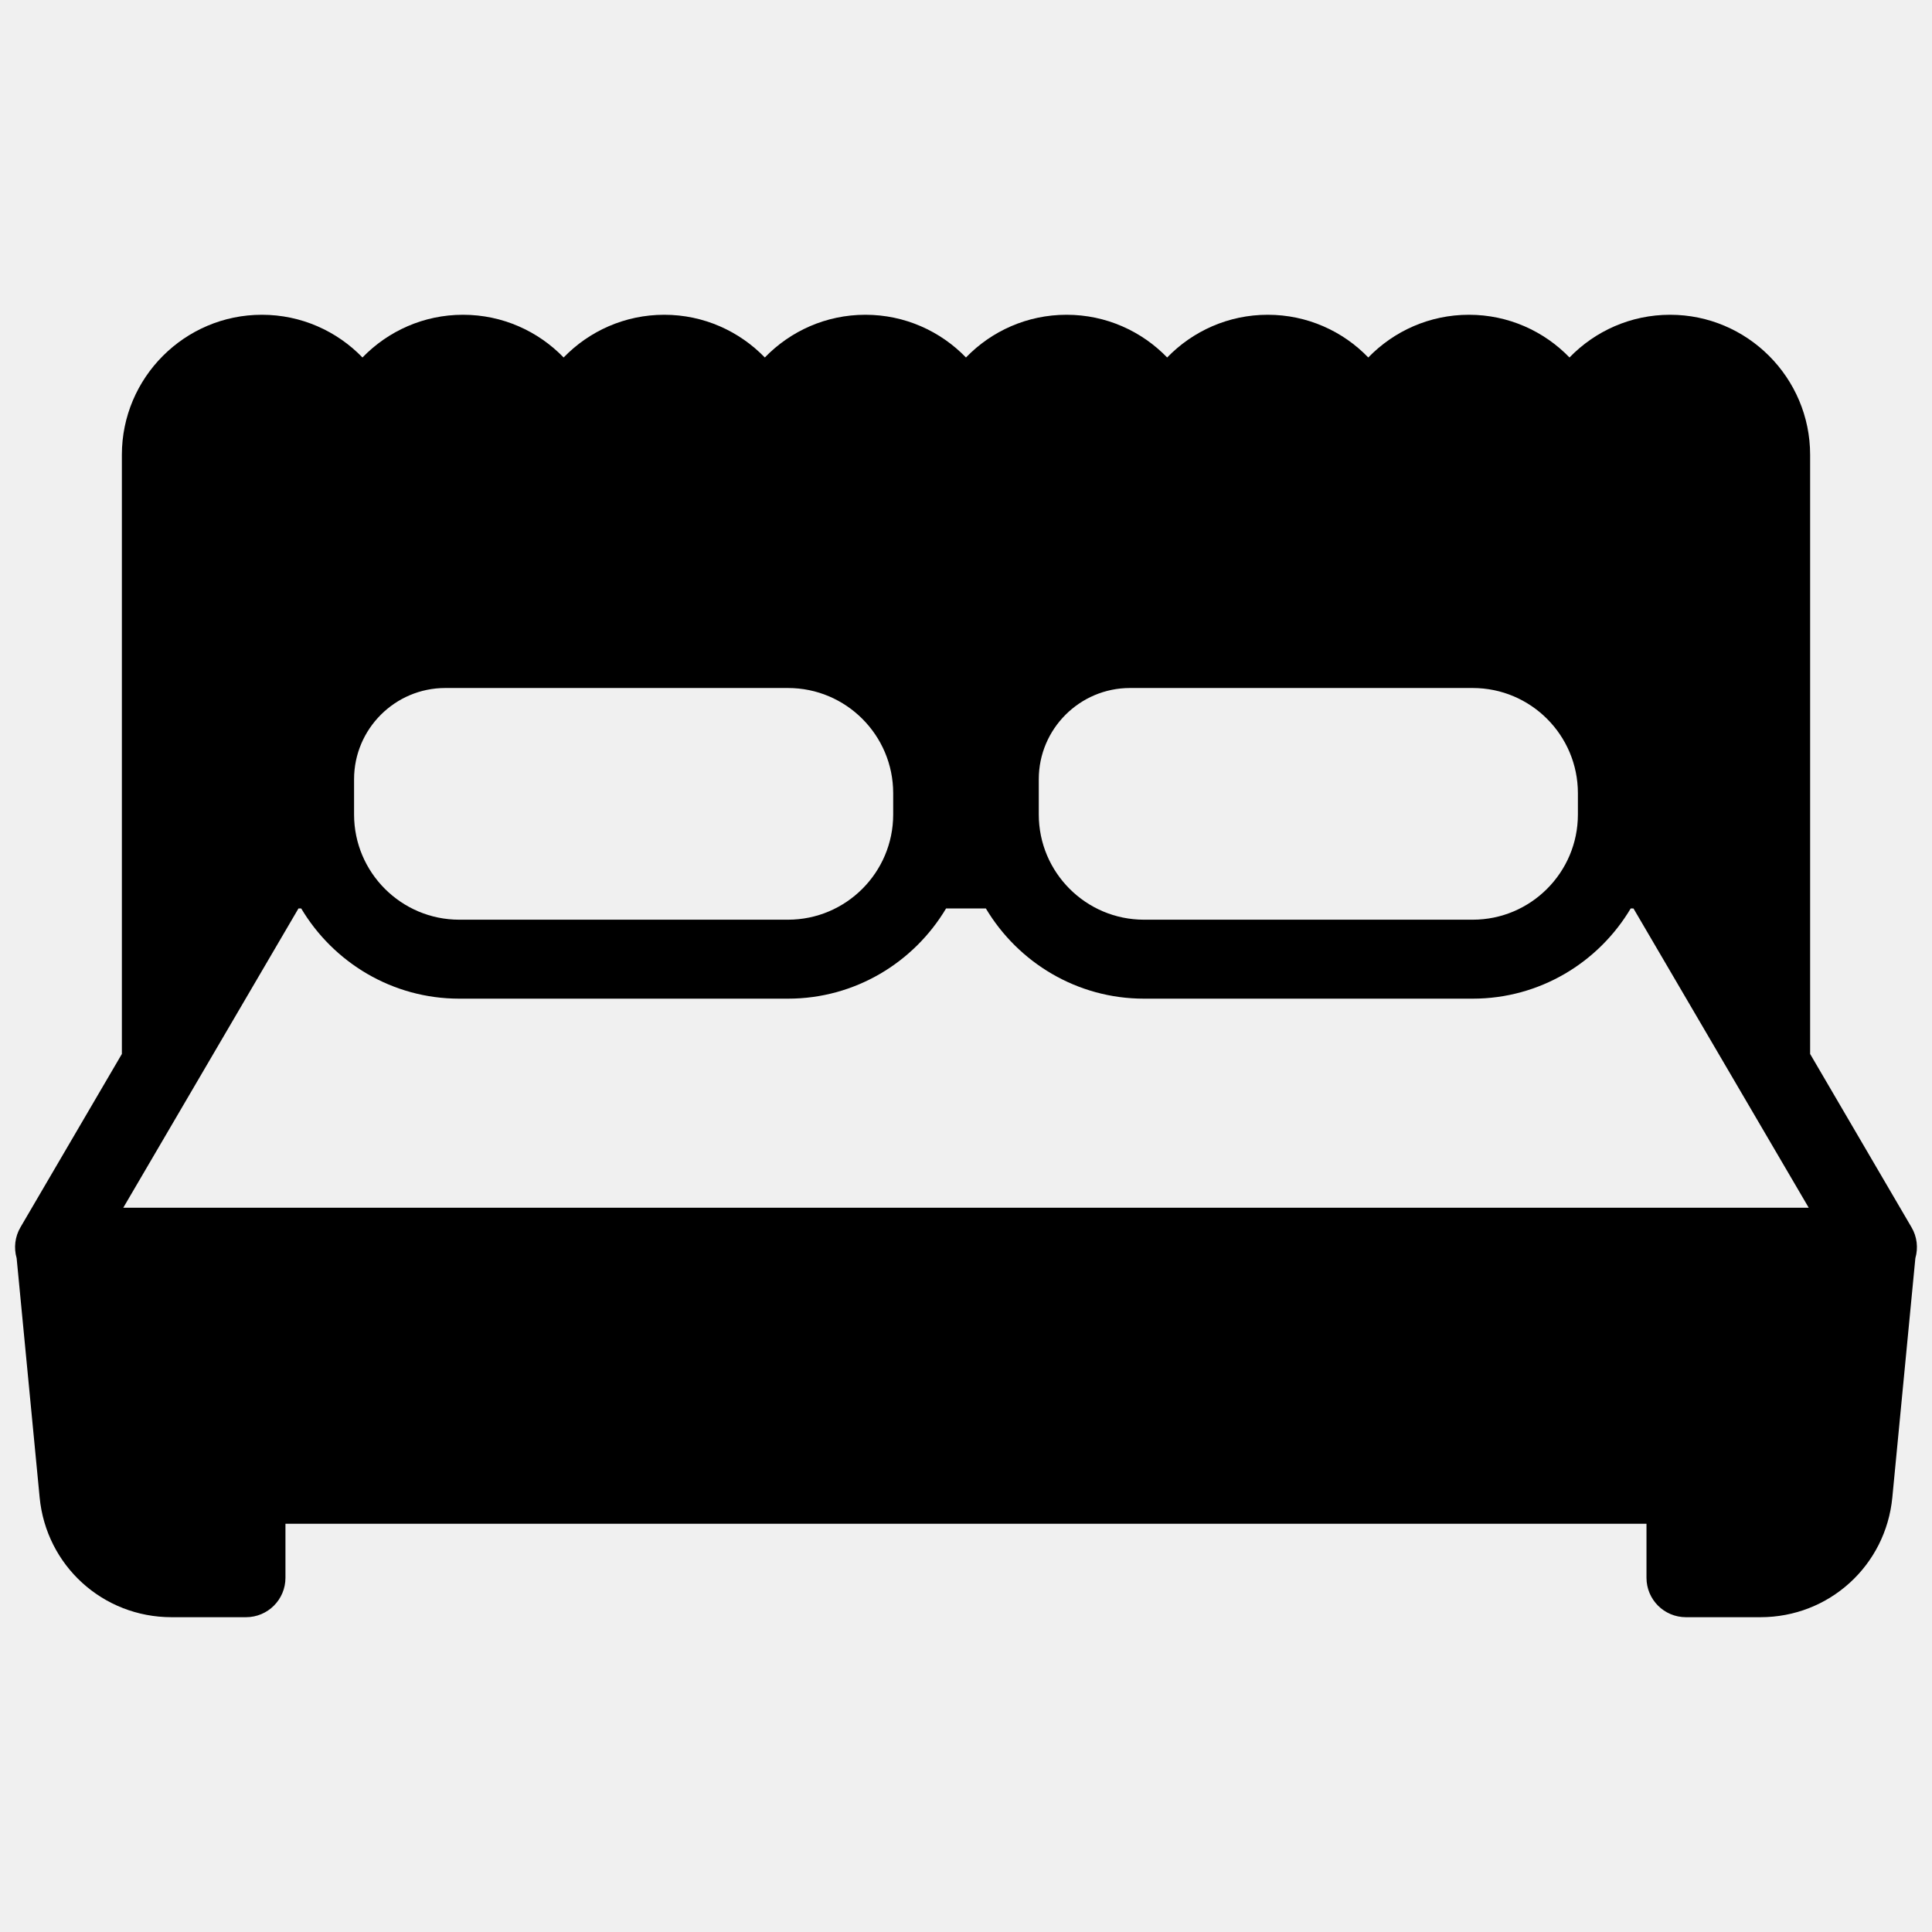
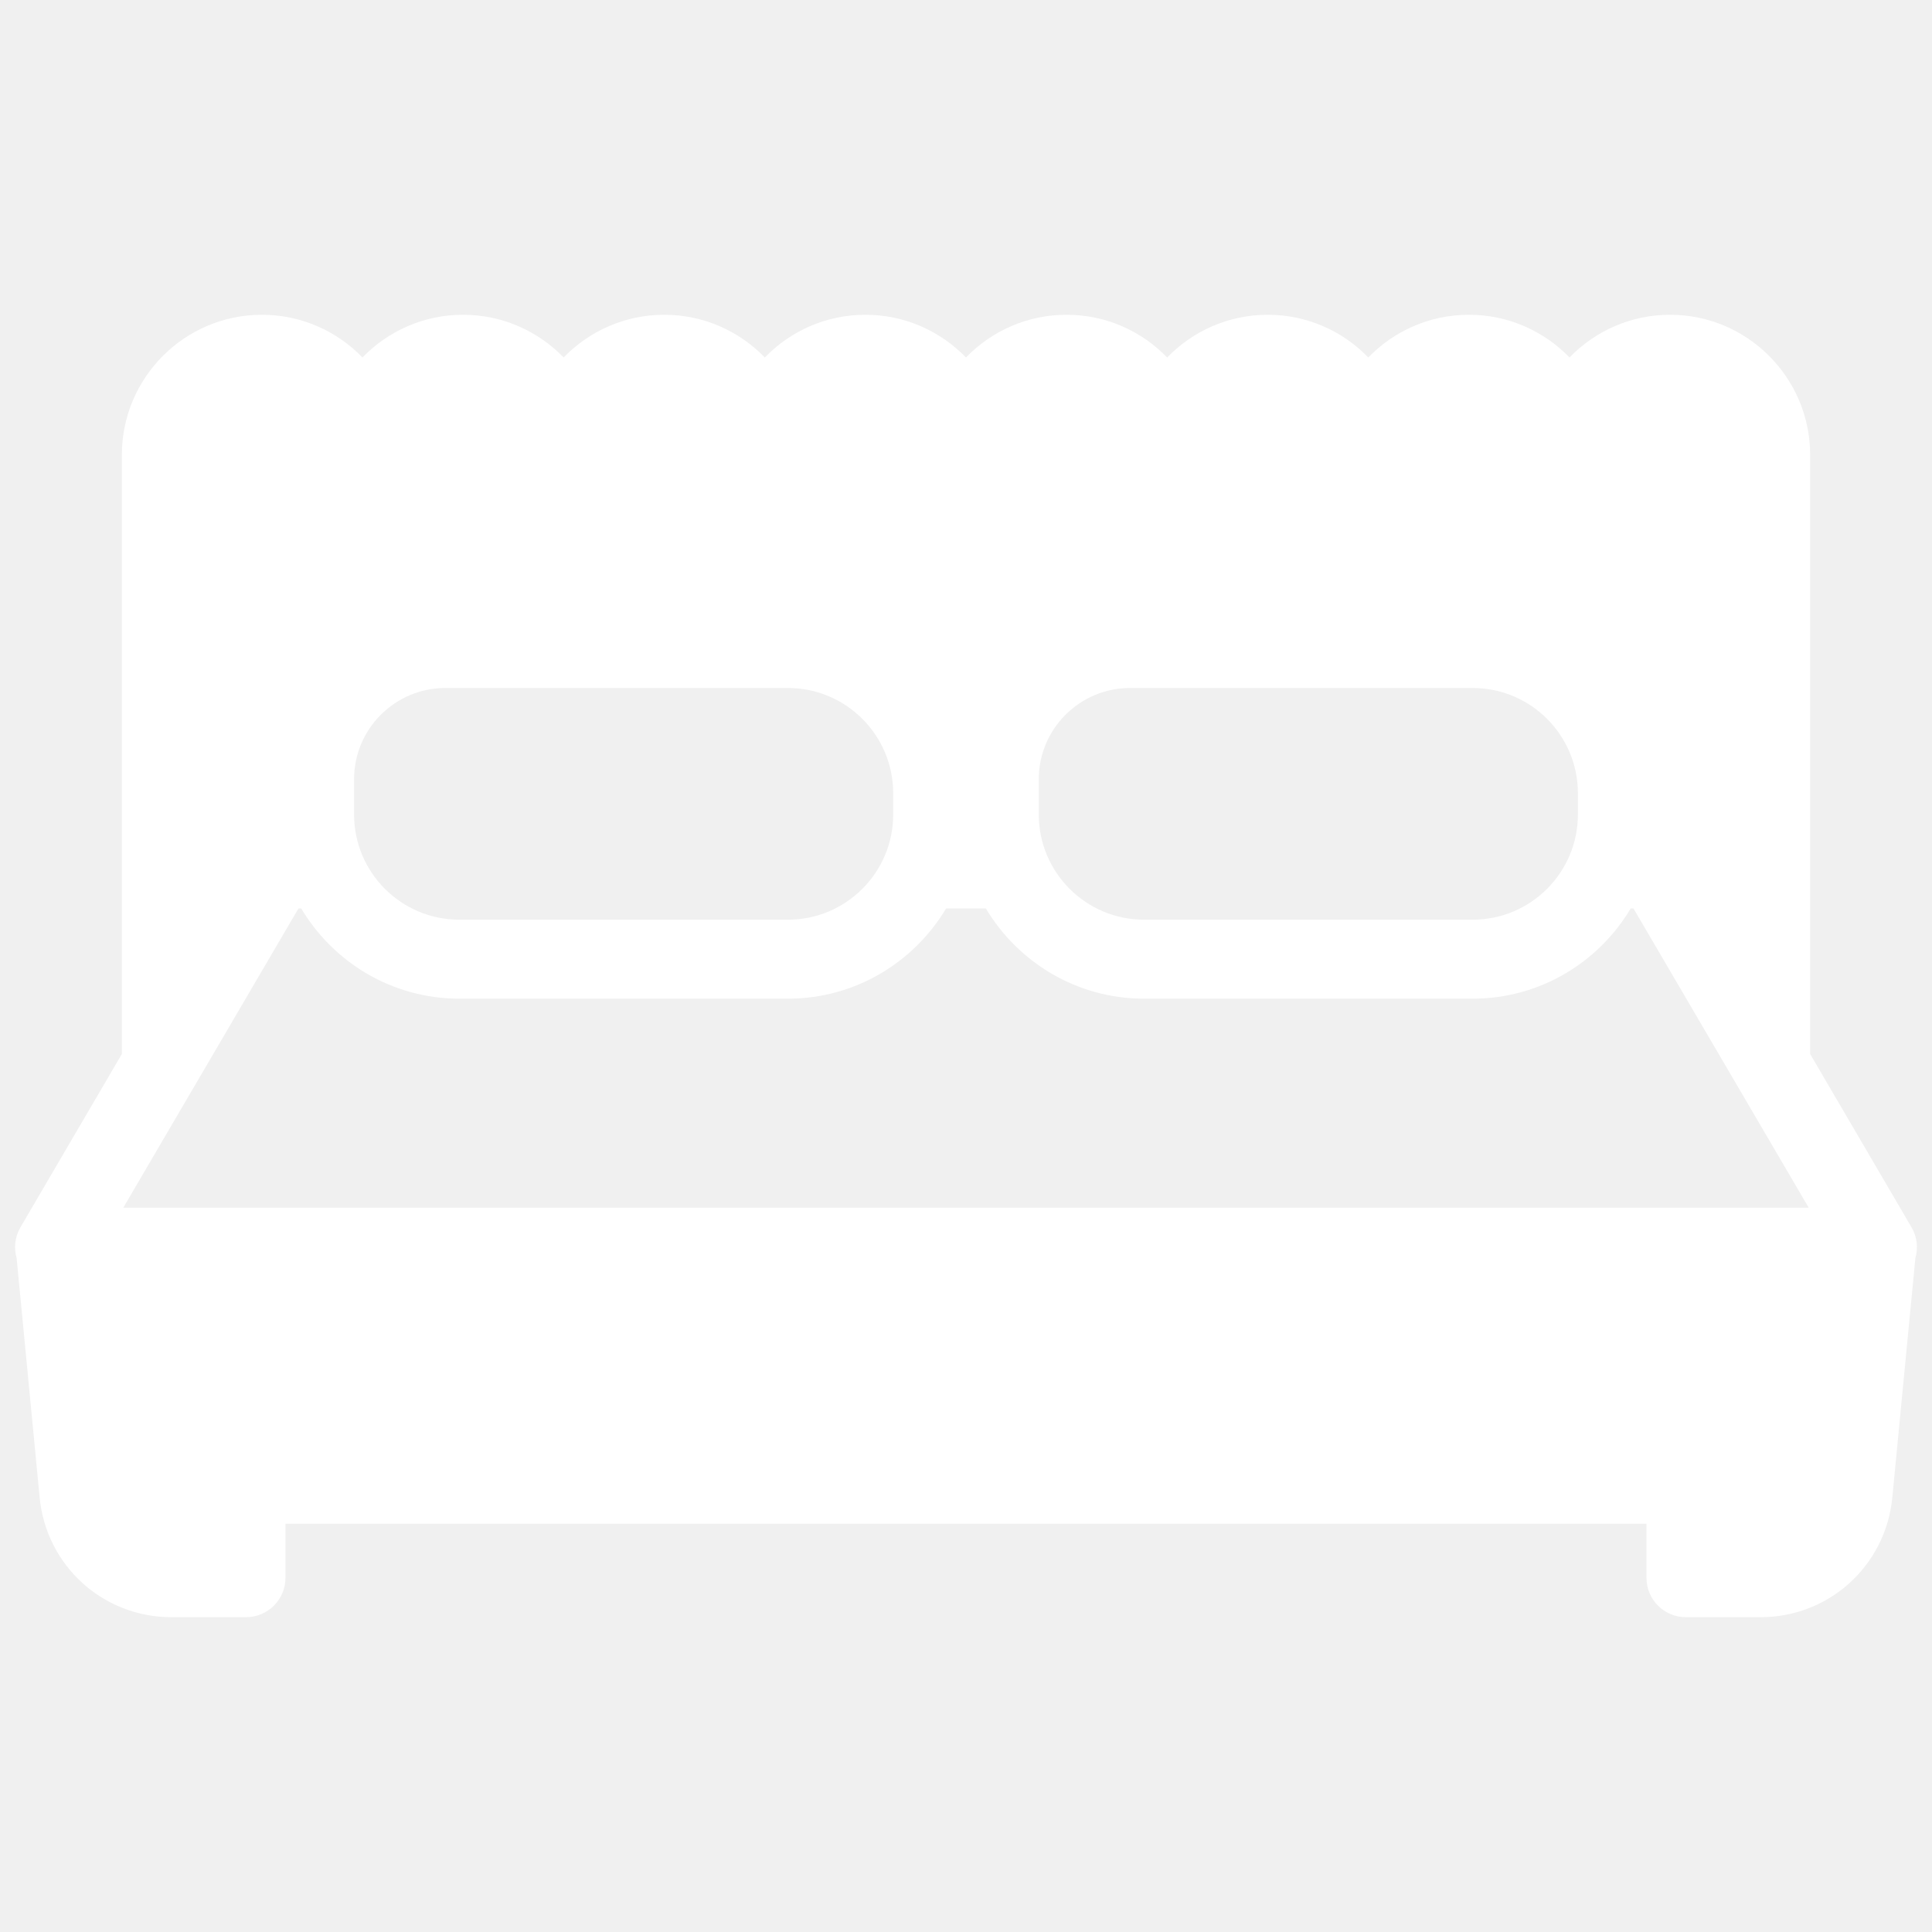
- <svg xmlns="http://www.w3.org/2000/svg" version="1.1" id="Capa_1" x="0px" y="0px" width="64px" height="64px" viewBox="0 0 64 64" enable-background="new 0 0 64 64" xml:space="preserve">
+ <svg xmlns="http://www.w3.org/2000/svg" version="1.1" id="Capa_1" x="0px" y="0px" width="64px" height="64px" viewBox="0 0 64 64" enable-background="new 0 0 64 64" xml:space="preserve" fill="#fff">
  <g>
    <g>
      <path d="M63.321,40.655l-3.358-5.741V15.067c0-2.556-2.081-4.64-4.639-4.64c-1.306,0-2.489,0.543-3.332,1.415    c-0.844-0.872-2.026-1.415-3.331-1.415c-1.308,0-2.489,0.543-3.335,1.415c-0.841-0.872-2.024-1.415-3.33-1.415    s-2.487,0.543-3.332,1.415c-0.845-0.872-2.025-1.415-3.332-1.415c-1.308,0-2.49,0.543-3.333,1.415    c-0.844-0.872-2.026-1.415-3.332-1.415c-1.307,0-2.488,0.543-3.331,1.415c-0.846-0.872-2.026-1.415-3.332-1.415    c-1.307,0-2.489,0.543-3.333,1.415c-0.844-0.872-2.026-1.415-3.333-1.415c-1.306,0-2.486,0.543-3.331,1.415    c-0.843-0.872-2.025-1.415-3.332-1.415c-2.558,0-4.638,2.084-4.638,4.64v19.847l-3.359,5.741    c-0.184,0.313-0.225,0.683-0.127,1.023l0.762,7.925c0.217,2.262,2.096,3.969,4.371,3.969h2.465c0.722,0,1.307-0.583,1.307-1.306    v-1.79h45.086v1.79c0,0.723,0.585,1.306,1.308,1.306h2.467c2.273,0,4.152-1.707,4.369-3.969l0.763-7.925    C63.547,41.338,63.506,40.968,63.321,40.655 M11.729,25.813c0-1.667,1.357-3.022,3.023-3.022h11.351    c1.923,0,3.485,1.563,3.485,3.485v0.706c0,1.92-1.563,3.484-3.485,3.484H15.214c-1.923,0-3.485-1.564-3.485-3.484V25.813z     M34.411,25.813c0-1.667,1.356-3.022,3.023-3.022h11.351c1.923,0,3.485,1.563,3.485,3.485v0.706c0,1.92-1.563,3.484-3.485,3.484    H37.896c-1.923,0-3.485-1.564-3.485-3.484V25.813z M4.084,40.007l5.803-9.913h0.091c1.065,1.785,3.011,2.988,5.236,2.988h10.889    c2.226,0,4.172-1.203,5.237-2.988h1.318c1.066,1.785,3.012,2.988,5.238,2.988h10.889c2.226,0,4.172-1.203,5.234-2.988h0.092    l5.805,9.913H4.084z" />
    </g>
  </g>
</svg>
